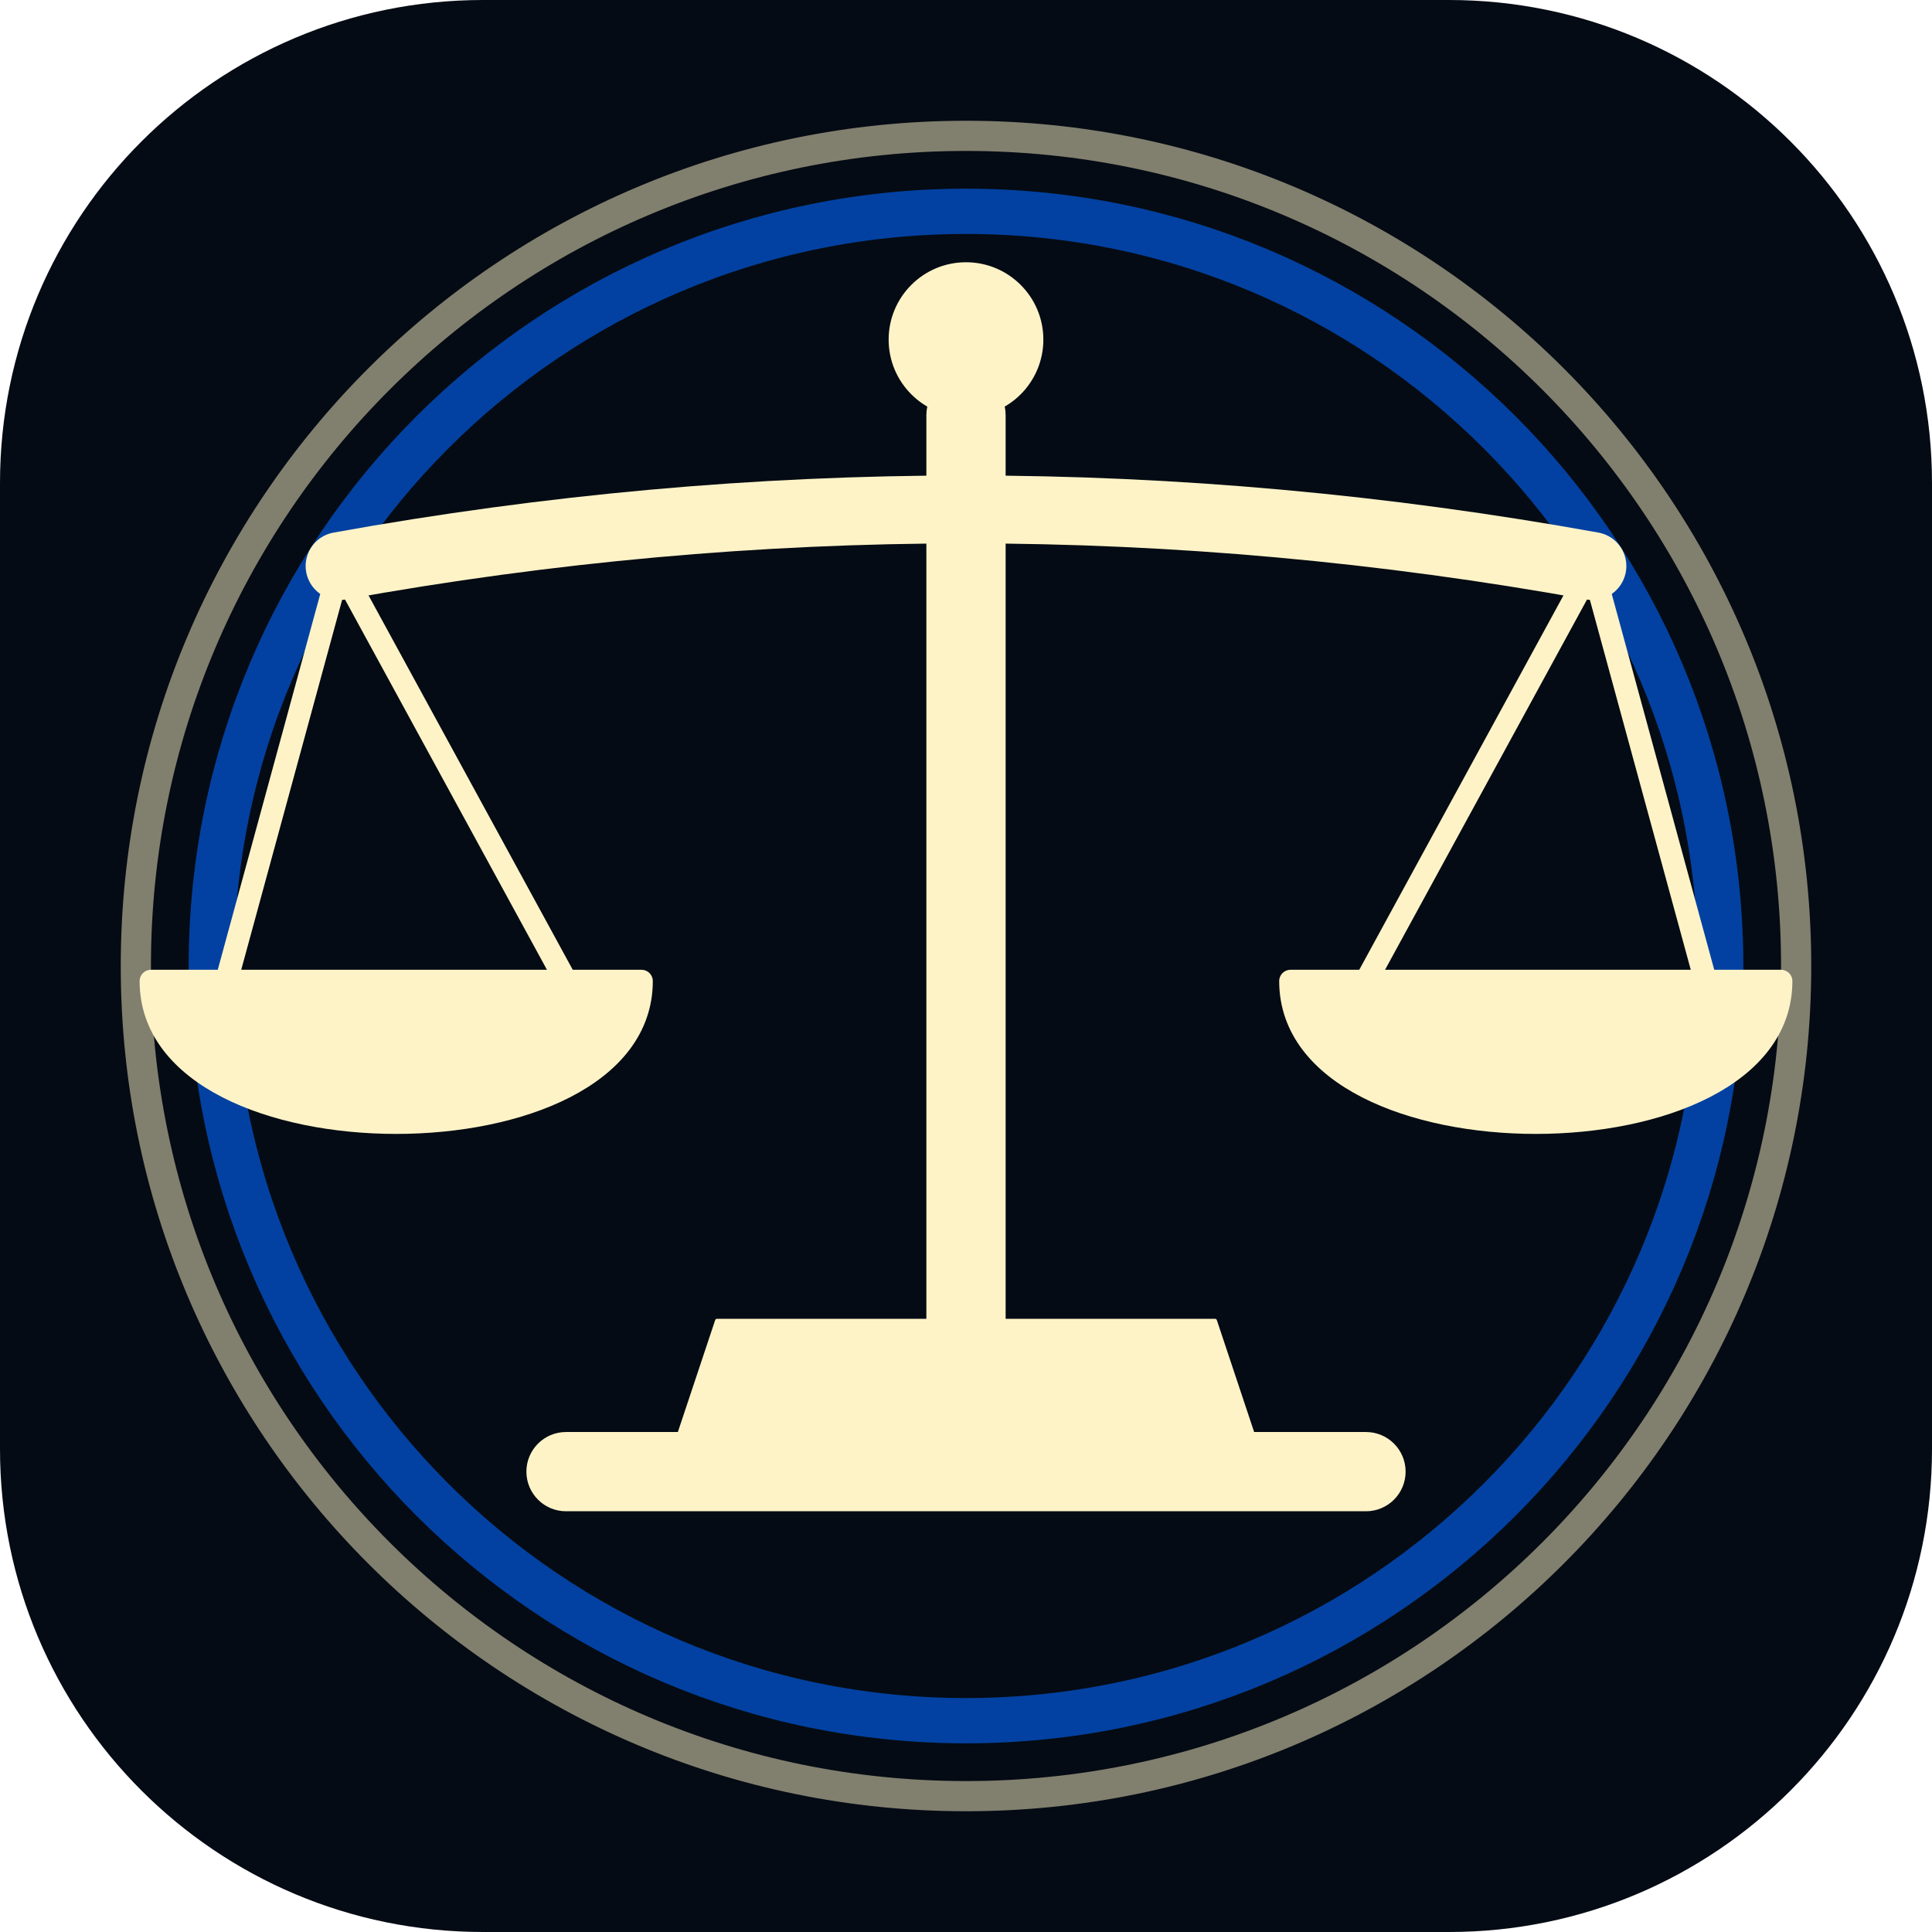
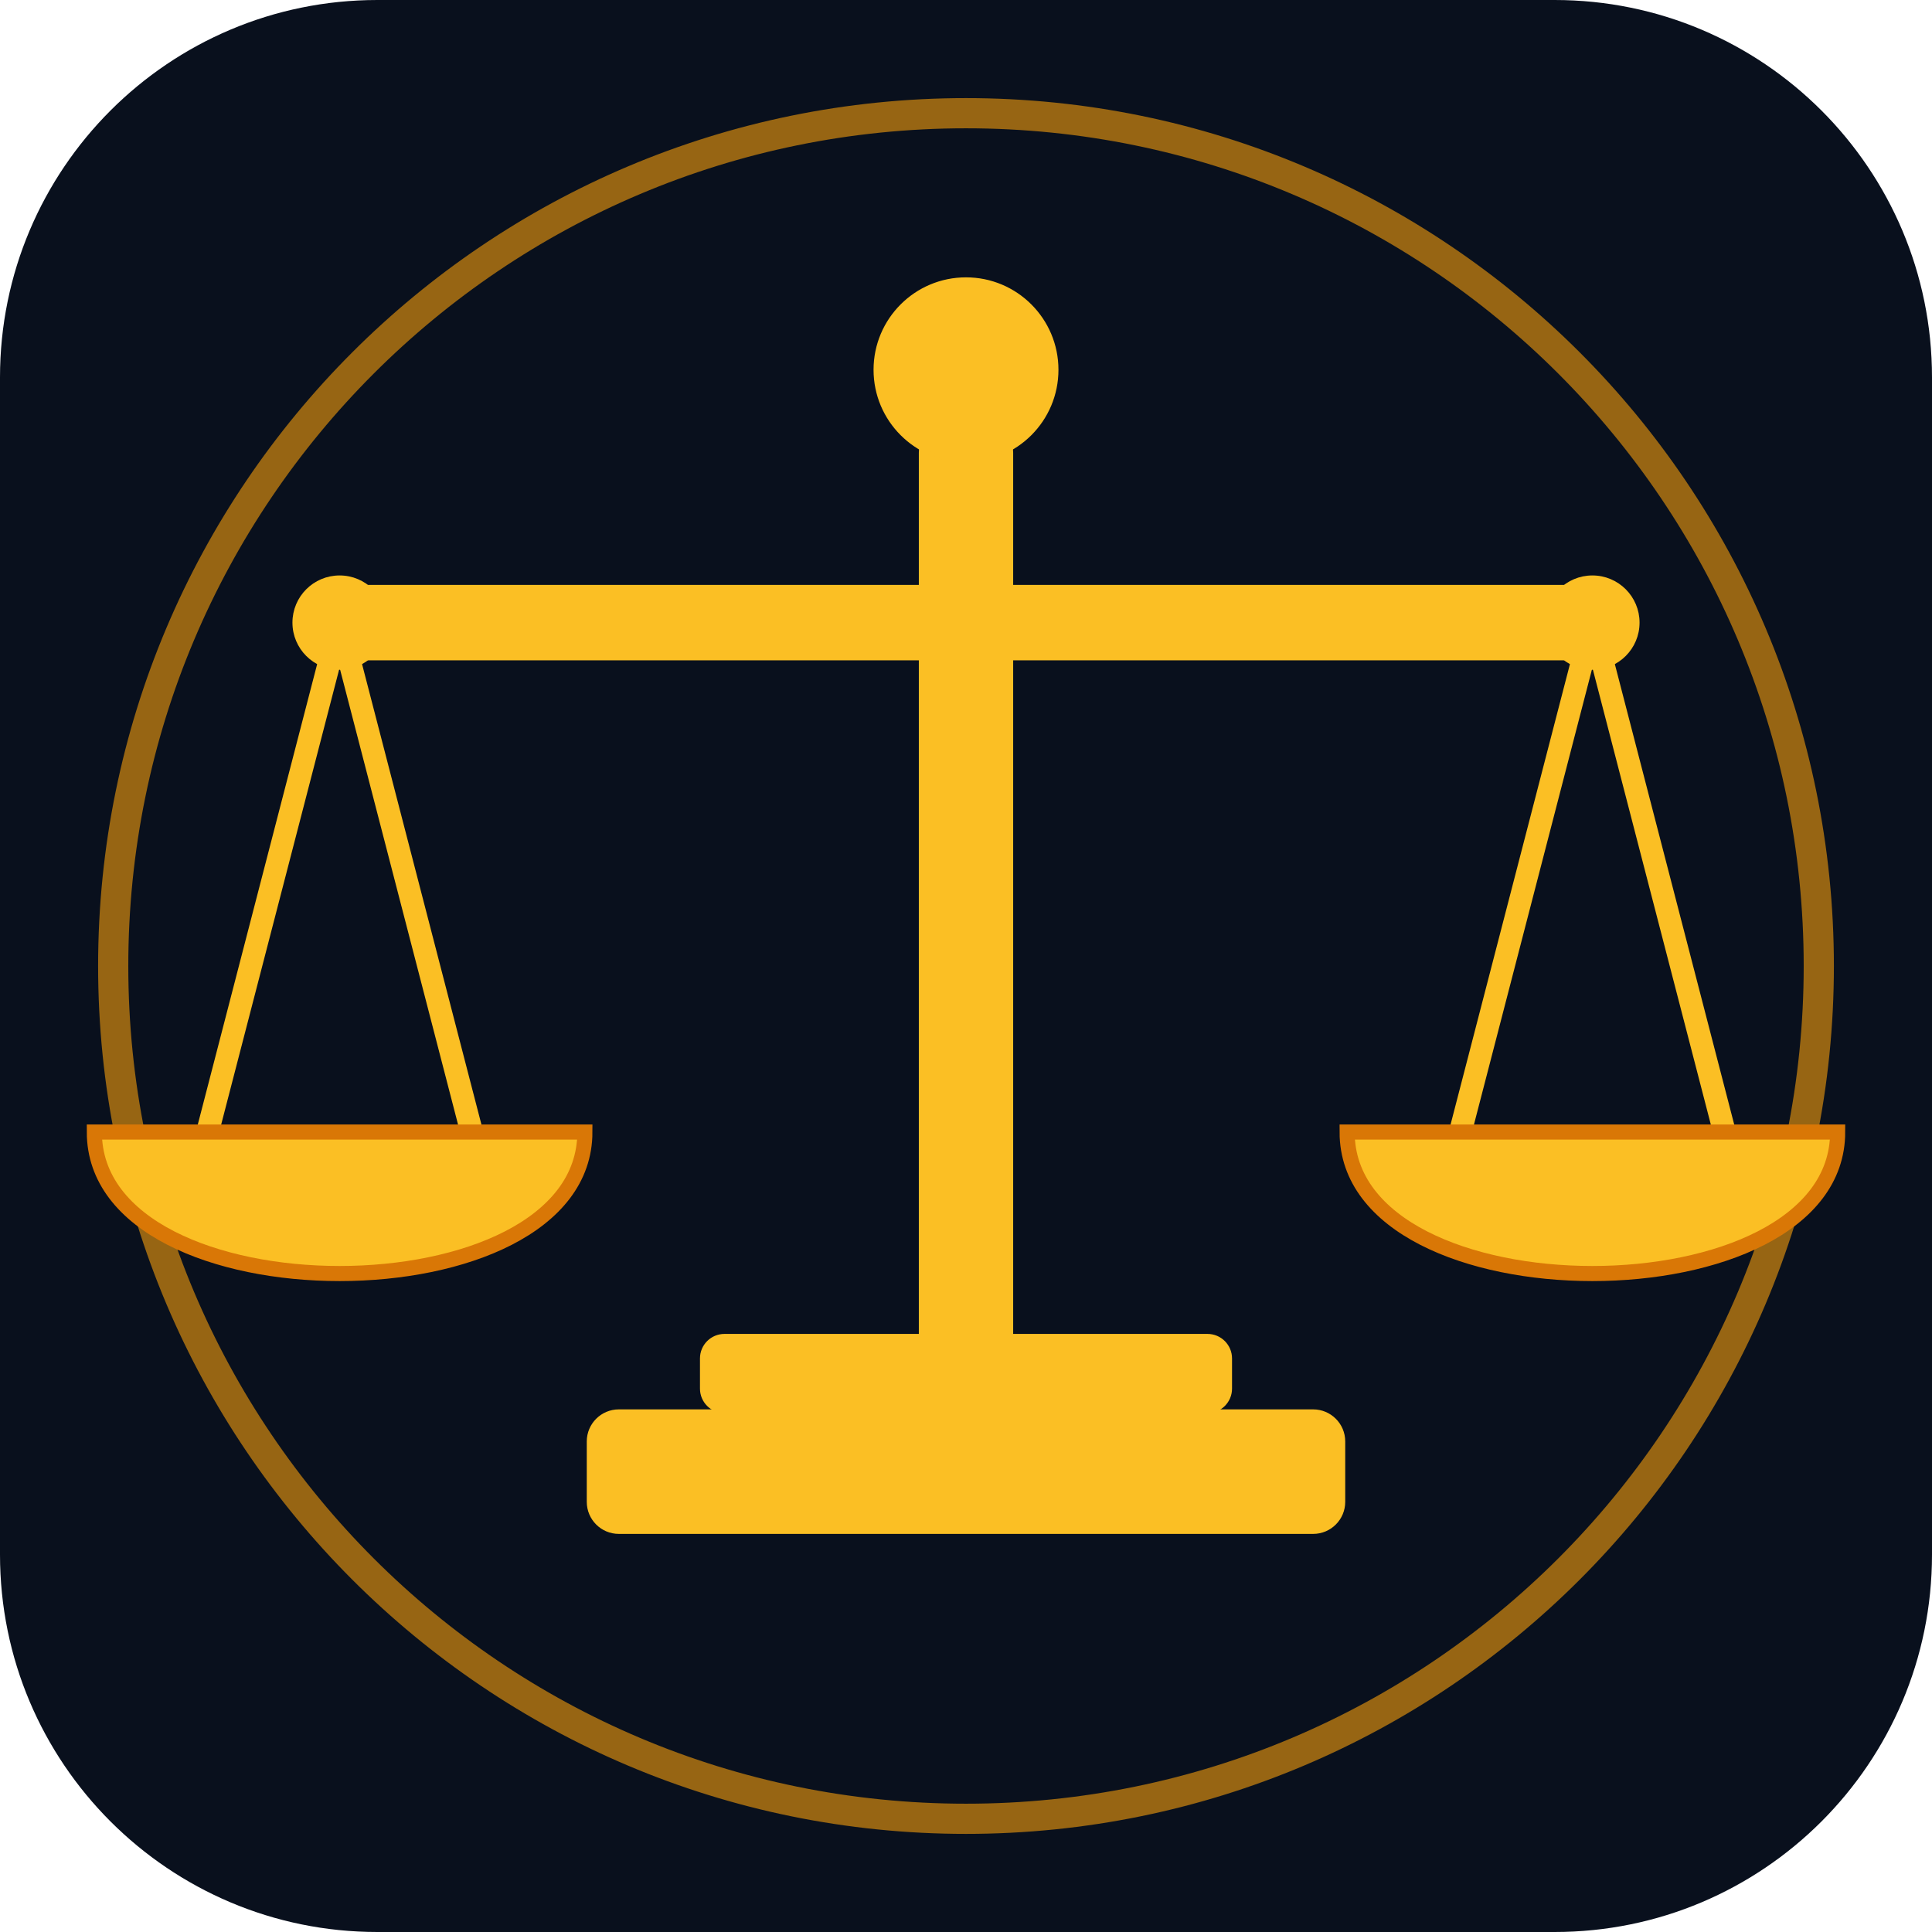
<svg xmlns="http://www.w3.org/2000/svg" viewBox="0 0 512 512" width="100%" height="100%">
-   <rect width="512" height="512" rx="128" fill="#050b14" />
-   <circle cx="256" cy="256" r="220" fill="none" stroke="#fef3c7" stroke-width="8" opacity="0.5" />
-   <circle cx="256" cy="256" r="200" fill="none" stroke="#0066ff" stroke-width="12" opacity="0.6" />
-   <g fill="#fef3c7" stroke="#fef3c7" stroke-linecap="round" stroke-linejoin="round">
-     <rect x="246" y="100" width="20" height="280" rx="10" />
-     <path d="M150 380 H362 A 10 10 0 0 1 362 400 H150 A 10 10 0 0 1 150 380 Z" />
-     <path d="M190 350 H322 L332 380 H180 Z" />
-     <circle cx="256" cy="90" r="20" />
-     <path d="M90 150 Q 256 120 422 150" fill="none" stroke-width="18" />
-     <line x1="90" y1="150" x2="60" y2="260" stroke-width="6" />
-     <line x1="90" y1="150" x2="150" y2="260" stroke-width="6" />
-     <path d="M40 260 C 40 310, 170 310, 170 260 Z" stroke-width="6" />
-     <line x1="422" y1="150" x2="362" y2="260" stroke-width="6" />
-     <line x1="422" y1="150" x2="452" y2="260" stroke-width="6" />
-     <path d="M342 260 C 342 310, 472 310, 472 260 Z" stroke-width="6" />
+   <rect width="512" height="512" rx="100" fill="#09101d" />
+   <circle cx="256" cy="256" r="226" fill="none" stroke="#f59e0b" stroke-width="8" opacity="0.6" />
+   <g fill="#fbbf24" stroke="#fbbf24">
+     <rect x="244" y="110" width="24" height="280" rx="10" />
+     <circle cx="256" cy="98" r="24" />
+     <rect x="156" y="374" width="200" height="32" rx="8" />
+     <rect x="186" y="354" width="140" height="20" rx="6" />
+     <path d="M 90 165 L 422 165" stroke="#fbbf24" stroke-width="20" stroke-linecap="round" />
+     <circle cx="90" cy="165" r="12" />
+     <circle cx="422" cy="165" r="12" />
+     <path d="M 90 165 L 55 300" stroke="#fbbf24" stroke-width="6" />
+     <path d="M 90 165 L 125 300" stroke="#fbbf24" stroke-width="6" />
+     <path d="M 25 300 C 25 350, 155 350, 155 300 Z" fill="#fbbf24" stroke="#d97706" stroke-width="4" />
+     <path d="M 422 165 L 387 300" stroke="#fbbf24" stroke-width="6" />
+     <path d="M 422 165 L 457 300" stroke="#fbbf24" stroke-width="6" />
+     <path d="M 357 300 C 357 350, 487 350, 487 300 Z" fill="#fbbf24" stroke="#d97706" stroke-width="4" />
  </g>
</svg>
